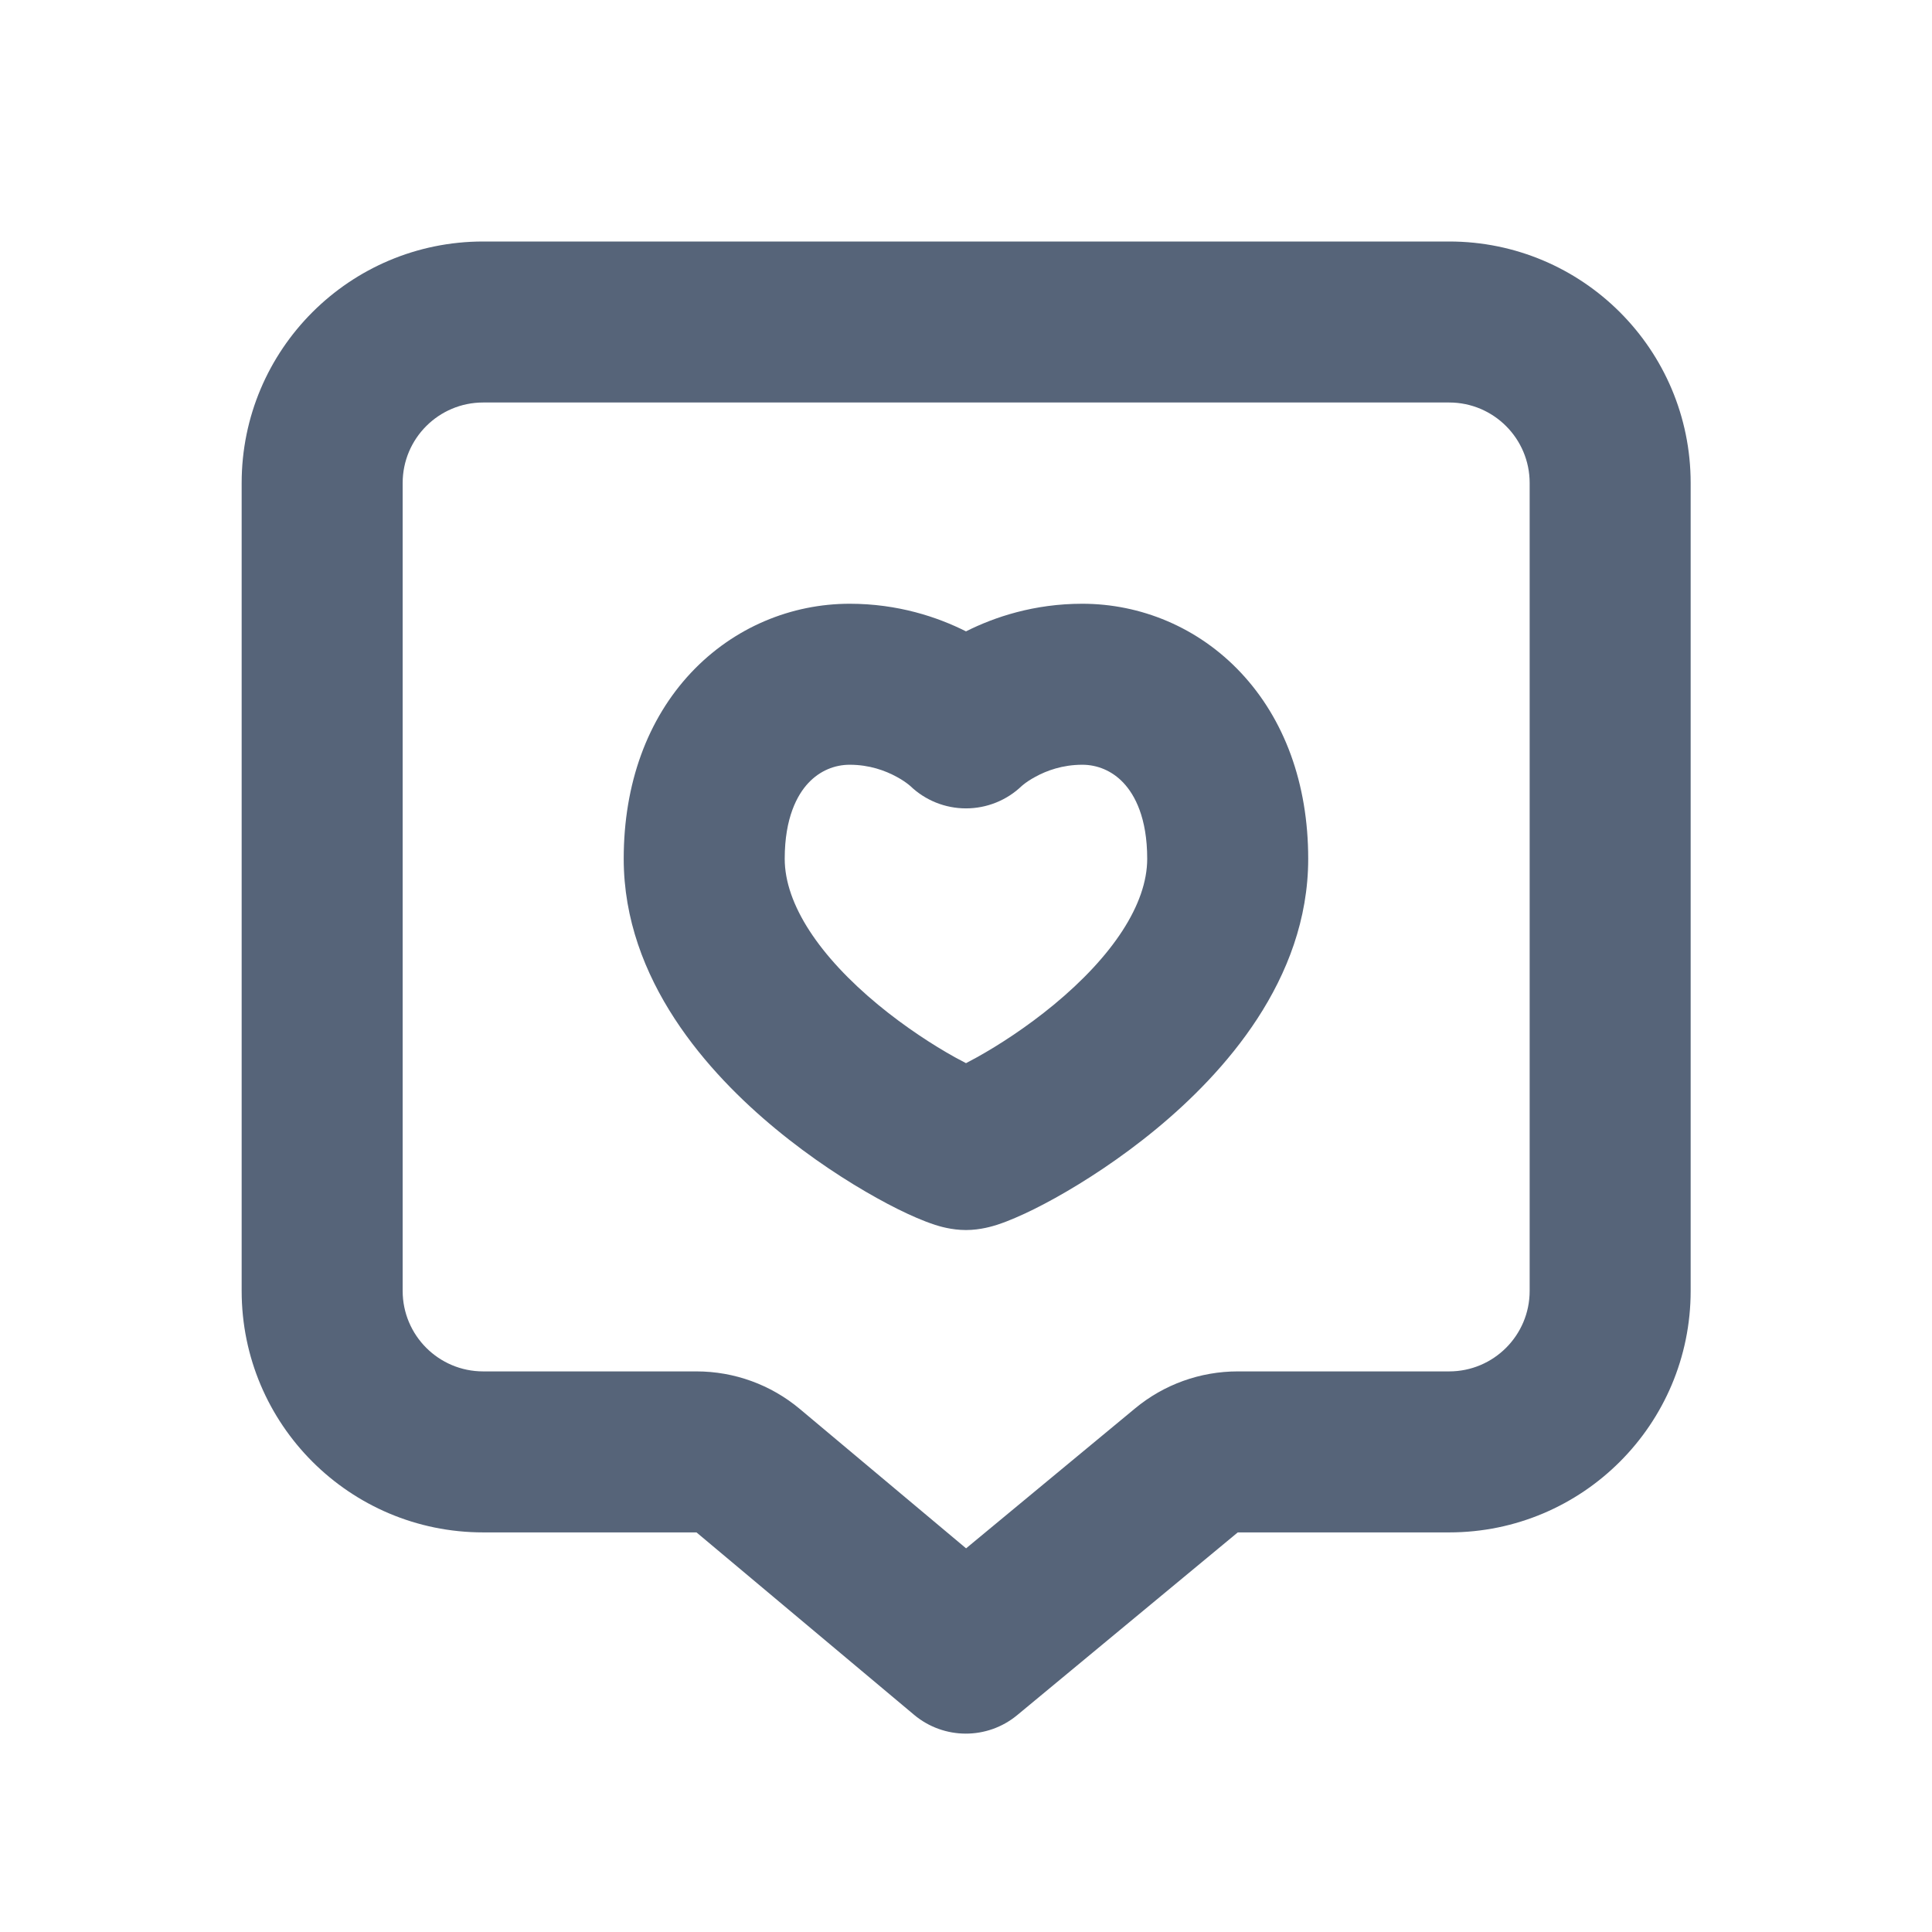
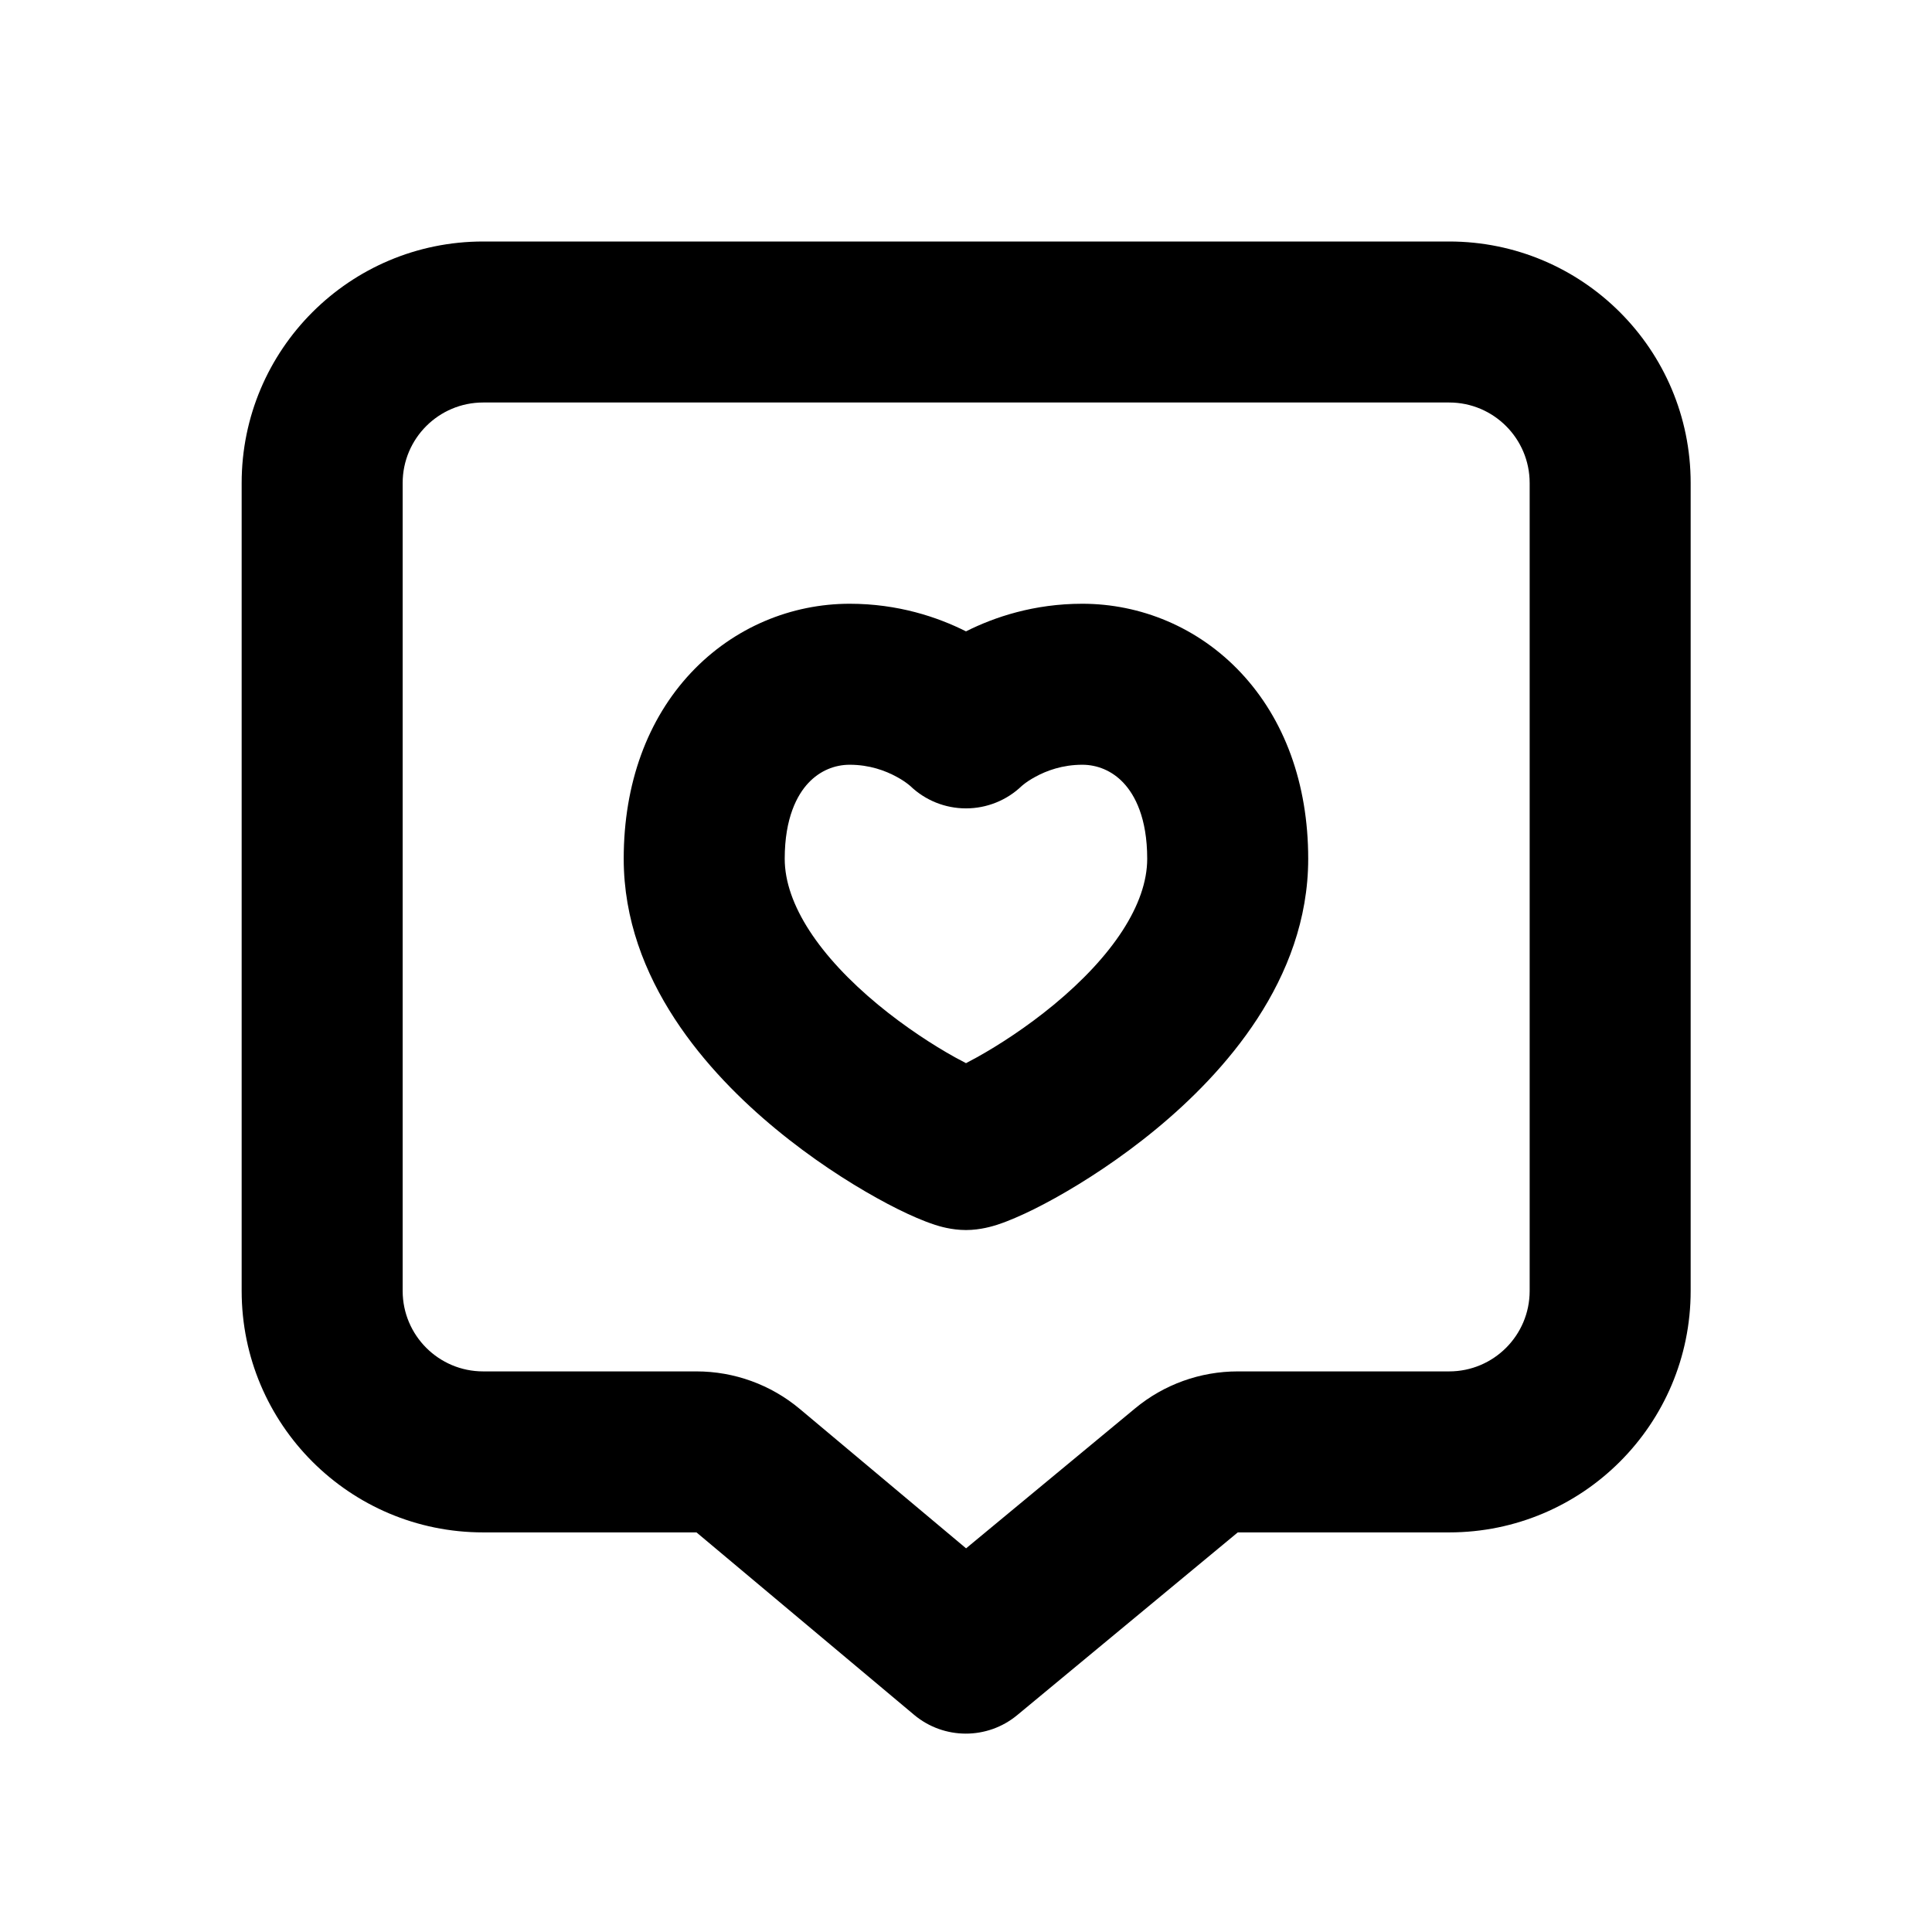
<svg xmlns="http://www.w3.org/2000/svg" width="24" height="24" viewBox="0 0 24 24" fill="none">
-   <path fill-rule="evenodd" clip-rule="evenodd" d="M18.002 5L6.002 5C5.45 5 5.002 5.448 5.002 6V16.036C5.002 16.588 5.45 17.036 6.002 17.036H8.652C9.121 17.036 9.576 17.201 9.936 17.503L12.001 19.234L14.1 17.496C14.459 17.198 14.91 17.036 15.376 17.036H18.002V17.036C18.554 17.036 19.002 16.588 19.002 16.036V6C19.002 5.448 18.554 5 18.002 5ZM6.002 3L18.002 3C19.659 3 21.002 4.343 21.002 6V16.036C21.002 17.693 19.659 19.036 18.002 19.036H15.376L12.636 21.306C12.264 21.614 11.725 21.612 11.355 21.302L8.652 19.036L6.002 19.036C4.345 19.036 3.002 17.693 3.002 16.036V6C3.002 4.343 4.345 3 6.002 3Z" fill="#566479" />
-   <path fill-rule="evenodd" clip-rule="evenodd" d="M10.042 9.726C9.903 9.874 9.748 10.159 9.748 10.668C9.748 11.236 10.183 11.882 10.909 12.482C11.245 12.759 11.591 12.983 11.863 13.134C11.913 13.161 11.958 13.185 12 13.207C12.041 13.185 12.087 13.161 12.136 13.134C12.408 12.983 12.754 12.759 13.09 12.482C13.816 11.882 14.251 11.236 14.251 10.668C14.251 10.159 14.097 9.875 13.957 9.726C13.813 9.572 13.628 9.5 13.445 9.5C13.198 9.5 13 9.574 12.863 9.649C12.794 9.686 12.743 9.722 12.715 9.745C12.704 9.754 12.696 9.76 12.693 9.763C12.507 9.942 12.258 10.042 12 10.042C11.741 10.042 11.493 9.942 11.307 9.763C11.304 9.76 11.296 9.754 11.285 9.745C11.256 9.722 11.206 9.686 11.137 9.649C10.999 9.574 10.802 9.5 10.555 9.5C10.371 9.5 10.187 9.572 10.042 9.726ZM12 7.843C11.646 7.665 11.155 7.5 10.555 7.5C9.835 7.5 9.117 7.789 8.583 8.358C8.045 8.932 7.748 9.731 7.748 10.668C7.748 12.176 8.804 13.337 9.636 14.024C10.079 14.39 10.528 14.68 10.892 14.882C11.073 14.983 11.243 15.067 11.388 15.129C11.46 15.16 11.537 15.19 11.614 15.215L11.617 15.216C11.663 15.231 11.818 15.28 12 15.28C12.182 15.28 12.337 15.23 12.383 15.216L12.386 15.215C12.462 15.19 12.54 15.16 12.611 15.129C12.757 15.067 12.926 14.983 13.108 14.882C13.471 14.68 13.921 14.39 14.364 14.024C15.196 13.337 16.251 12.176 16.251 10.668C16.251 9.731 15.954 8.932 15.416 8.358C14.883 7.789 14.165 7.5 13.445 7.5C12.845 7.5 12.354 7.665 12 7.843Z" fill="#566479" />
+   <path fill-rule="evenodd" clip-rule="evenodd" d="M18.002 5L6.002 5C5.45 5 5.002 5.448 5.002 6V16.036C5.002 16.588 5.45 17.036 6.002 17.036H8.652C9.121 17.036 9.576 17.201 9.936 17.503L12.001 19.234L14.1 17.496C14.459 17.198 14.91 17.036 15.376 17.036H18.002V17.036C18.554 17.036 19.002 16.588 19.002 16.036V6C19.002 5.448 18.554 5 18.002 5ZM6.002 3L18.002 3C19.659 3 21.002 4.343 21.002 6V16.036C21.002 17.693 19.659 19.036 18.002 19.036H15.376L12.636 21.306C12.264 21.614 11.725 21.612 11.355 21.302L8.652 19.036L6.002 19.036C4.345 19.036 3.002 17.693 3.002 16.036V6C3.002 4.343 4.345 3 6.002 3Z" fill="black" />
+   <path fill-rule="evenodd" clip-rule="evenodd" d="M10.042 9.726C9.903 9.874 9.748 10.159 9.748 10.668C9.748 11.236 10.183 11.882 10.909 12.482C11.245 12.759 11.591 12.983 11.863 13.134C11.913 13.161 11.958 13.185 12 13.207C12.041 13.185 12.087 13.161 12.136 13.134C12.408 12.983 12.754 12.759 13.09 12.482C13.816 11.882 14.251 11.236 14.251 10.668C14.251 10.159 14.097 9.875 13.957 9.726C13.813 9.572 13.628 9.5 13.445 9.5C13.198 9.5 13 9.574 12.863 9.649C12.794 9.686 12.743 9.722 12.715 9.745C12.704 9.754 12.696 9.76 12.693 9.763C12.507 9.942 12.258 10.042 12 10.042C11.741 10.042 11.493 9.942 11.307 9.763C11.304 9.76 11.296 9.754 11.285 9.745C11.256 9.722 11.206 9.686 11.137 9.649C10.999 9.574 10.802 9.5 10.555 9.5C10.371 9.5 10.187 9.572 10.042 9.726ZM12 7.843C11.646 7.665 11.155 7.5 10.555 7.5C9.835 7.5 9.117 7.789 8.583 8.358C8.045 8.932 7.748 9.731 7.748 10.668C7.748 12.176 8.804 13.337 9.636 14.024C10.079 14.39 10.528 14.68 10.892 14.882C11.073 14.983 11.243 15.067 11.388 15.129C11.46 15.16 11.537 15.19 11.614 15.215L11.617 15.216C11.663 15.231 11.818 15.28 12 15.28C12.182 15.28 12.337 15.23 12.383 15.216L12.386 15.215C12.462 15.19 12.54 15.16 12.611 15.129C12.757 15.067 12.926 14.983 13.108 14.882C13.471 14.68 13.921 14.39 14.364 14.024C15.196 13.337 16.251 12.176 16.251 10.668C16.251 9.731 15.954 8.932 15.416 8.358C14.883 7.789 14.165 7.5 13.445 7.5C12.845 7.5 12.354 7.665 12 7.843Z" fill="black" />
</svg>
